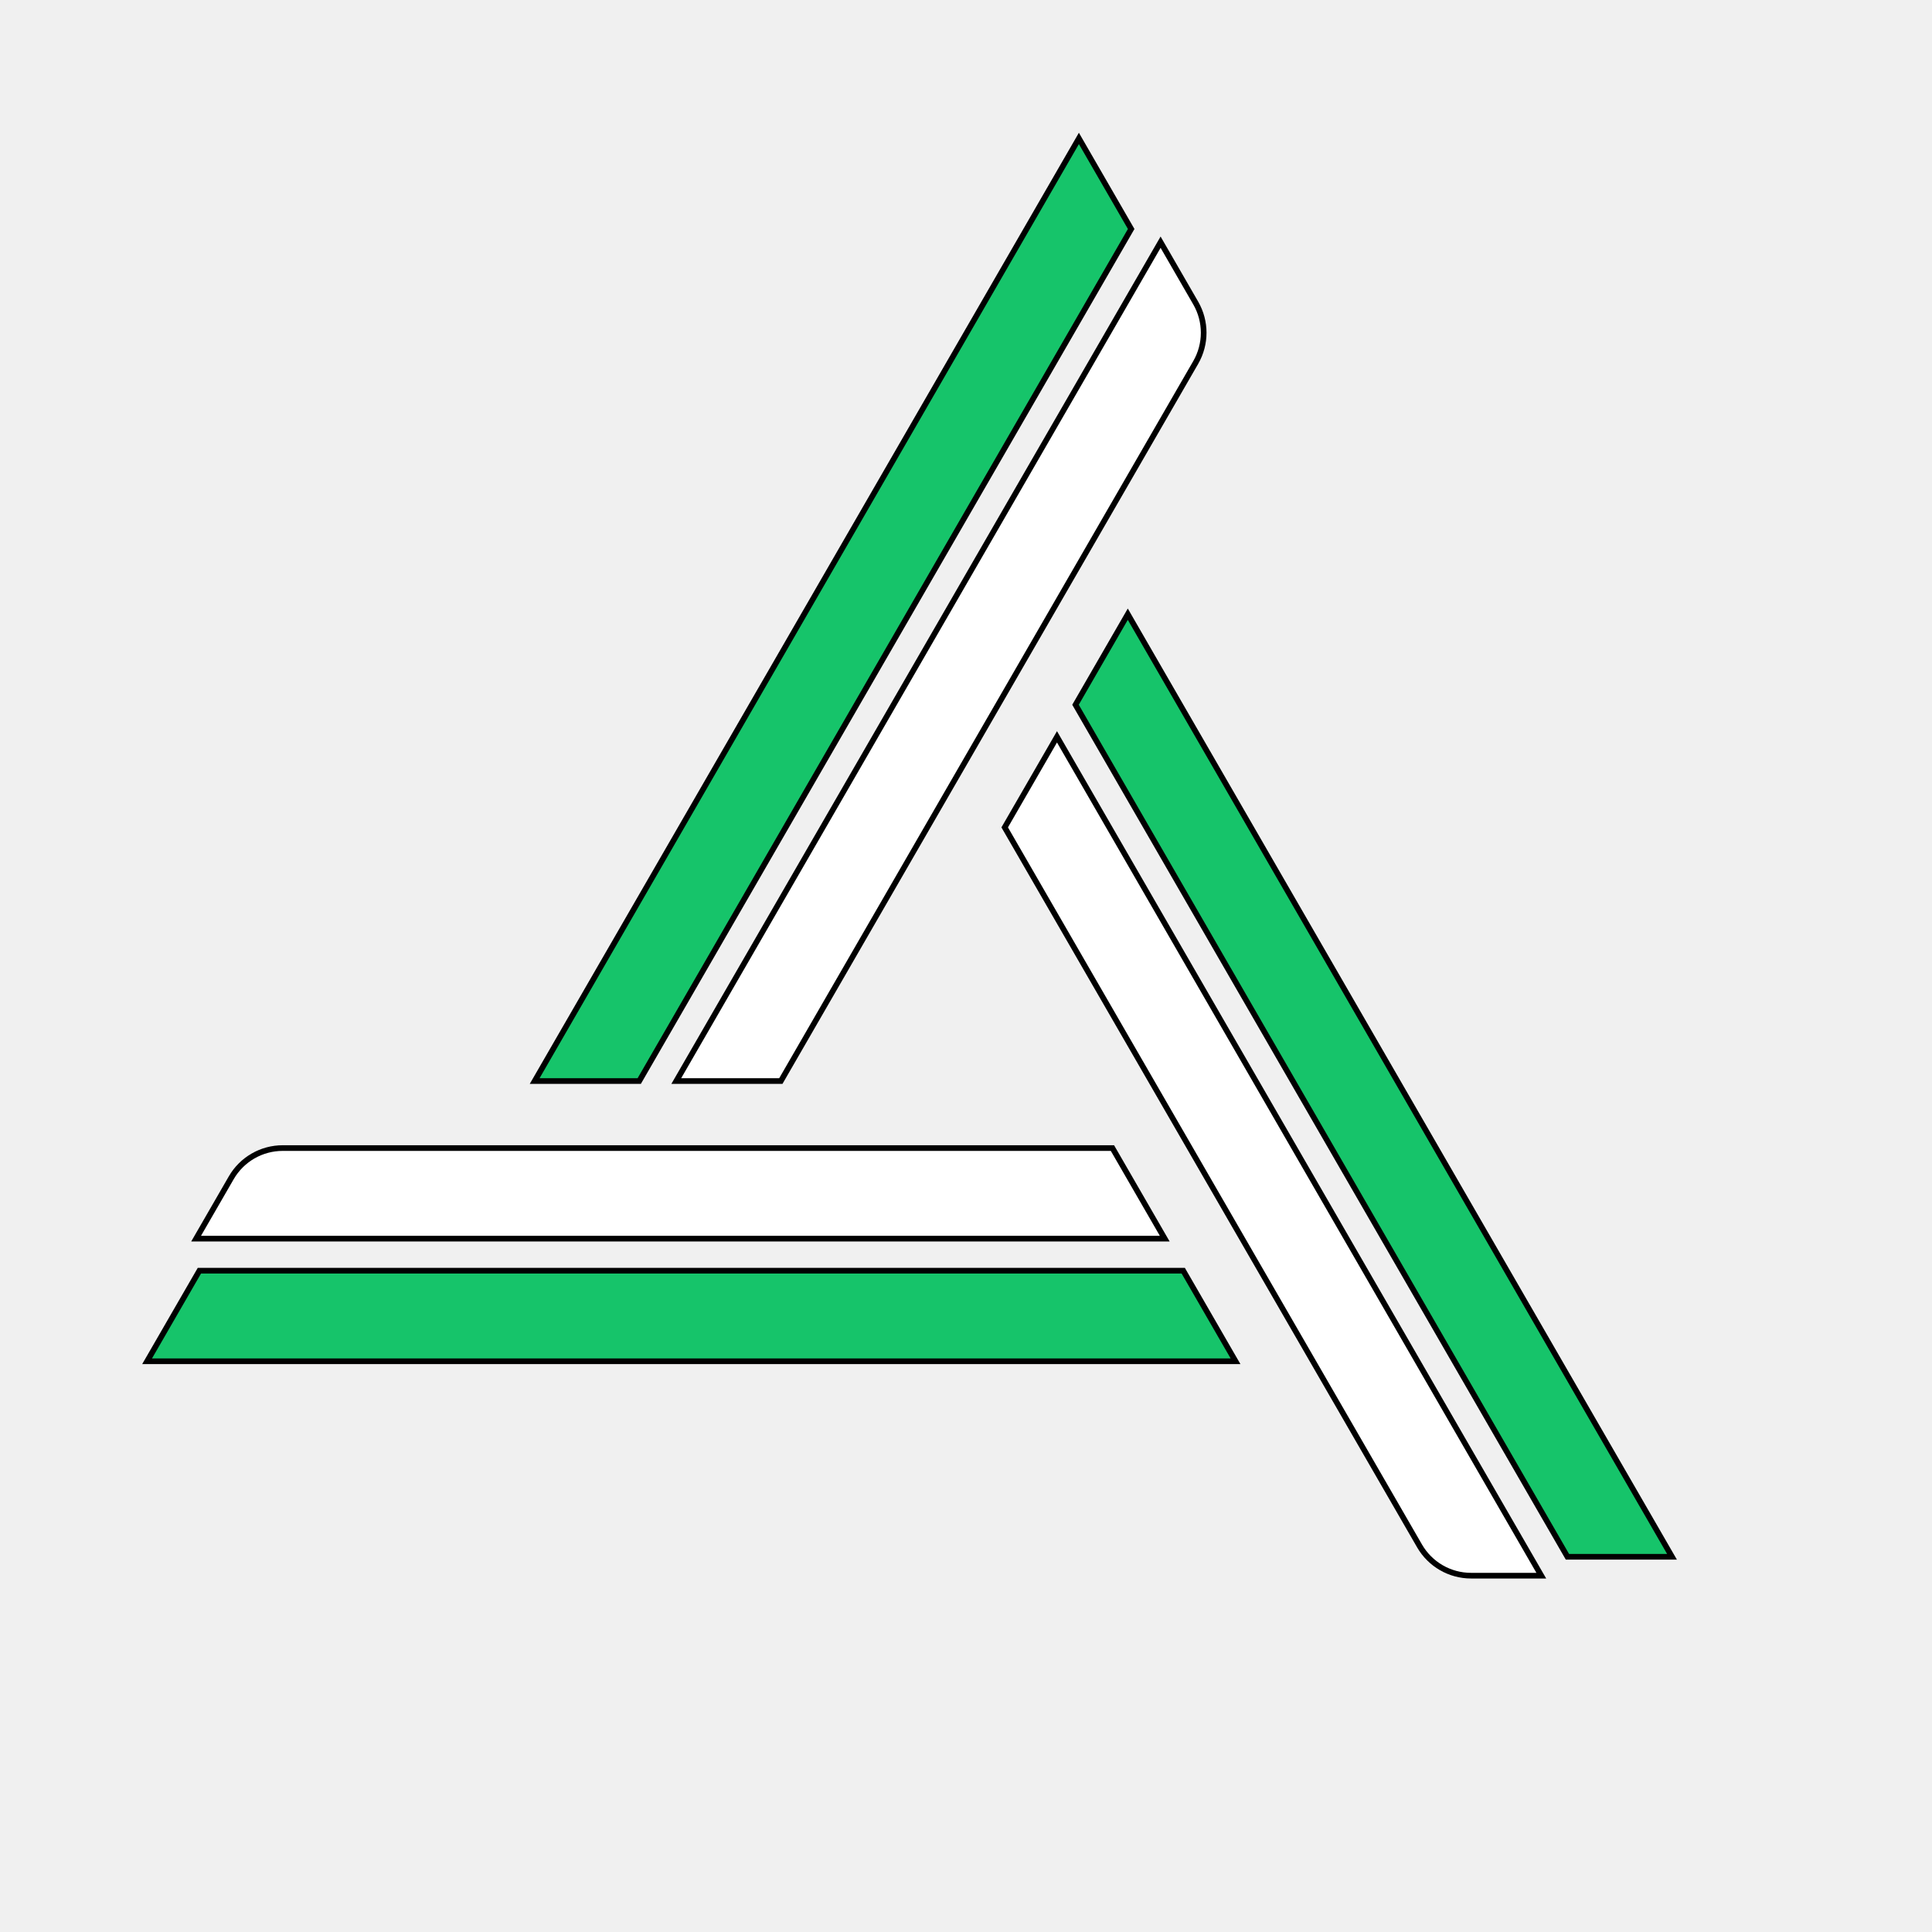
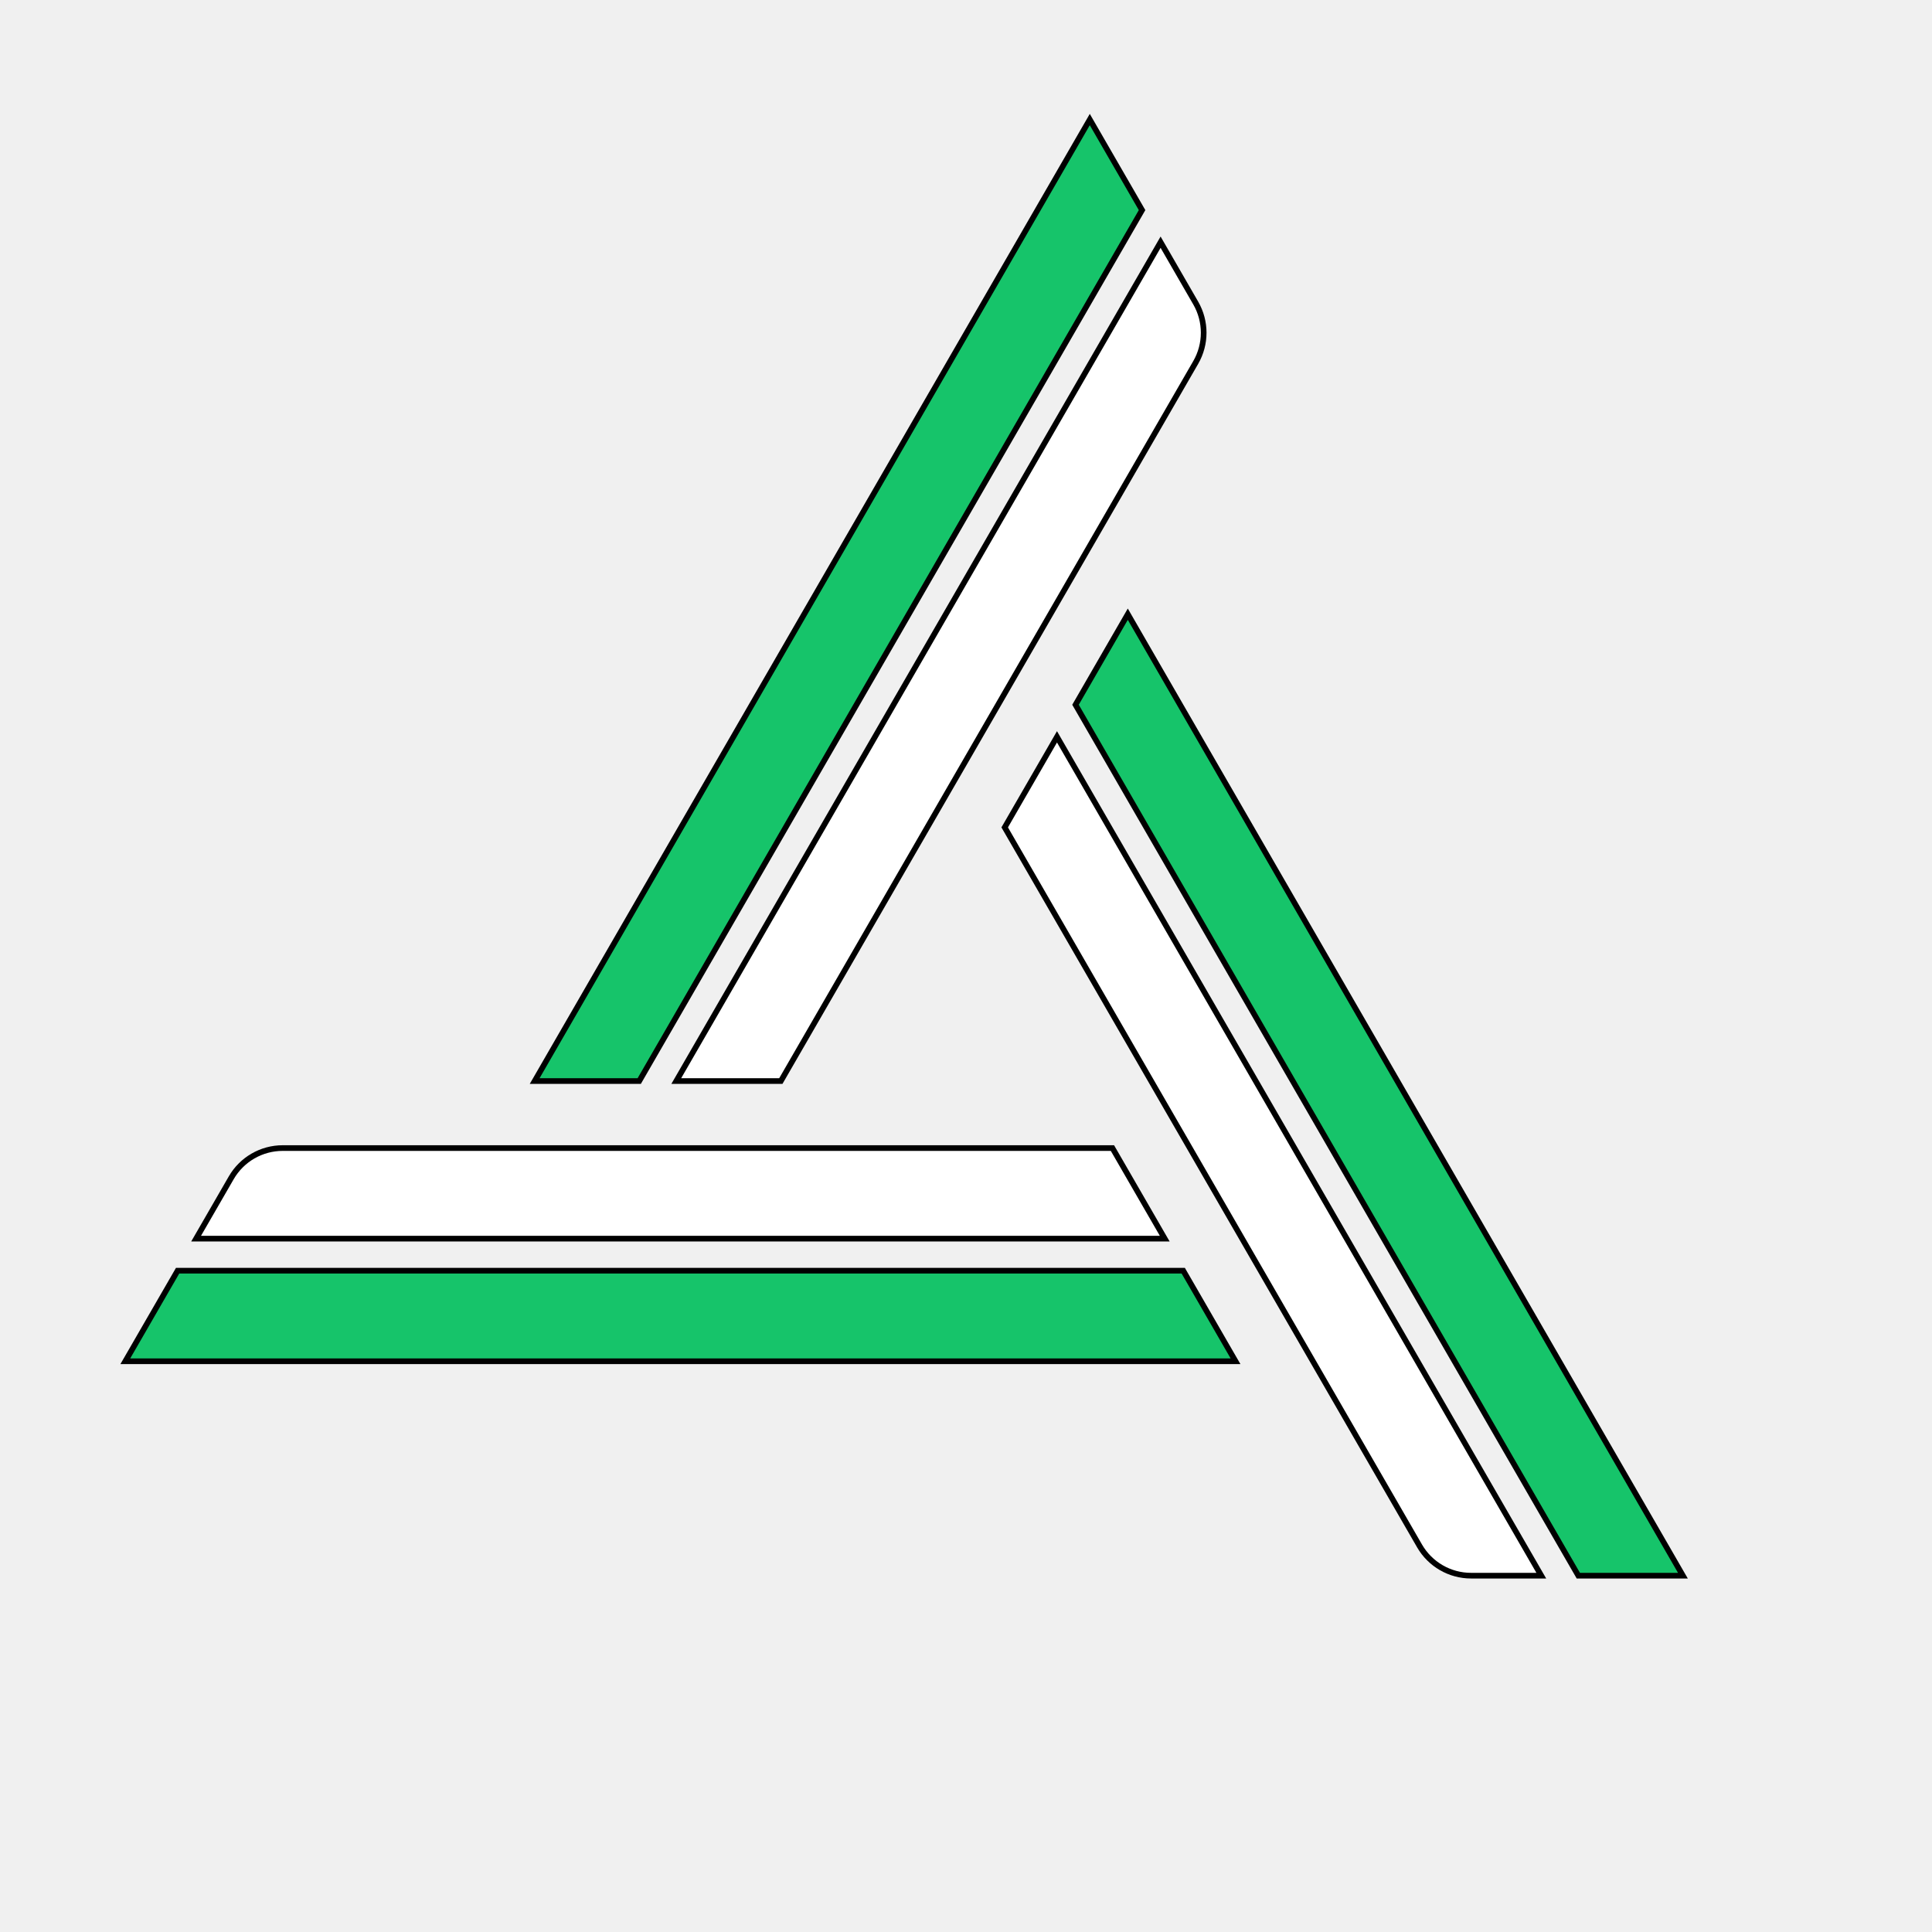
<svg xmlns="http://www.w3.org/2000/svg" width="1024" height="1024" viewBox="0 0 1024 1024">
  <g stroke="#000" stroke-width="6" stroke-linejoin="miter" paint-order="stroke fill">
-     <path d="M571.774 373.531 L831.643 823.637 L883.604 823.637 L597.754 328.531 Z" fill="#16c46a" />
+     <path d="M571.774 373.531 L837.416 833.637 L889.378 833.637 L597.754 328.531 Z" fill="#16c46a" />
    <path d="M534.246 438.531 L753.700 818.637 A30 30 0 0 0 779.681 833.637 L814.322 833.637 L560.226 393.531 Z" fill="#fff" />
-     <path d="M626.280 675.000 L106.542 675.000 L80.561 720.000 L652.261 720.000 Z" fill="#16c46a" />
+     <path d="M626.280 675.000 L94.995 675.000 L69.014 720.000 L652.261 720.000 Z" fill="#16c46a" />
    <path d="M588.752 610.000 L149.843 610.000 A30 30 0 0 0 123.862 625.000 L106.542 655.000 L614.733 655.000 Z" fill="#fff" />
-     <path d="M337.947 571.469 L597.816 121.363 L571.835 76.363 L285.985 571.469 Z" fill="#16c46a" />
+     <path d="M337.947 571.469 L603.589 111.363 L577.608 66.363 L285.985 571.469 Z" fill="#16c46a" />
    <path d="M413.002 571.469 L632.457 191.363 A30 30 0 0 0 632.457 161.363 L615.136 131.363 L361.041 571.469 Z" fill="#fff" />
  </g>
</svg>
